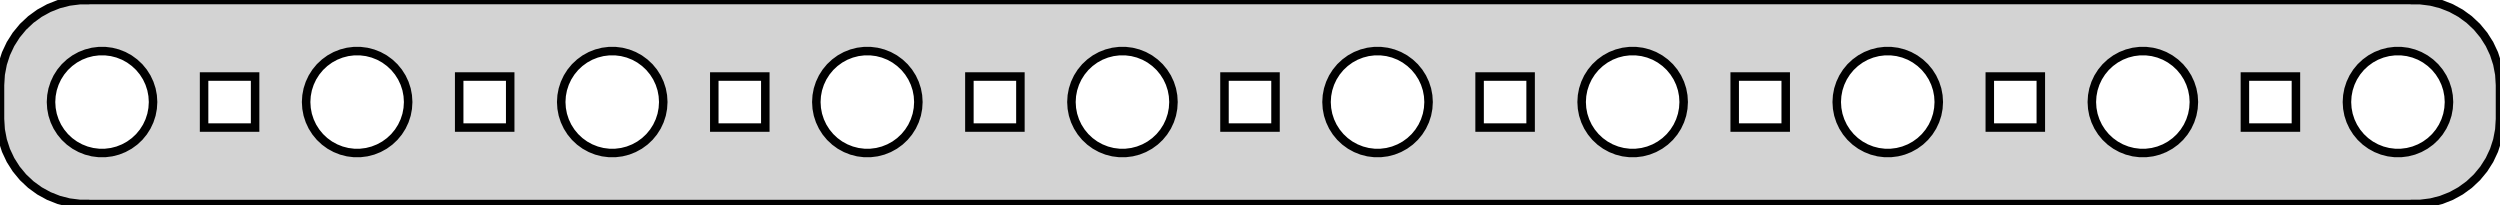
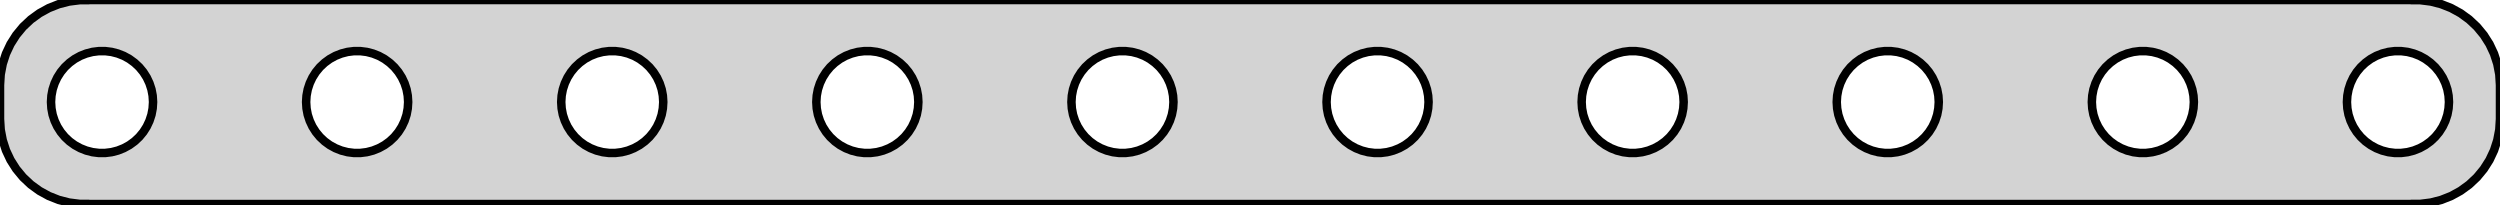
<svg xmlns="http://www.w3.org/2000/svg" width="147mm" height="12mm" viewBox="9 -21 147 12" version="1.1">
-   <path d=" M 151,-9.01 L 151.314,-9.01 L 151.937,-9.089 L 152.545,-9.245 L 153.129,-9.476 L 153.679,-9.778  L 154.187,-10.147 L 154.645,-10.577 L 155.045,-11.061 L 155.382,-11.591 L 155.649,-12.159 L 155.843,-12.757  L 155.961,-13.373 L 156,-14 L 156,-16 L 155.961,-16.627 L 155.843,-17.243 L 155.649,-17.841  L 155.382,-18.409 L 155.045,-18.939 L 154.645,-19.423 L 154.187,-19.853 L 153.679,-20.222 L 153.129,-20.524  L 152.545,-20.755 L 151.937,-20.911 L 151.314,-20.99 L 151,-20.99 L 151,-21 L 14,-21  L 14,-20.99 L 13.686,-20.99 L 13.063,-20.911 L 12.455,-20.755 L 11.871,-20.524 L 11.321,-20.222  L 10.813,-19.853 L 10.355,-19.423 L 9.955,-18.939 L 9.618,-18.409 L 9.351,-17.841 L 9.157,-17.243  L 9.039,-16.627 L 9,-16 L 9,-14 L 9.039,-13.373 L 9.157,-12.757 L 9.351,-12.159  L 9.618,-11.591 L 9.955,-11.061 L 10.355,-10.577 L 10.813,-10.147 L 11.321,-9.778 L 11.871,-9.476  L 12.455,-9.245 L 13.063,-9.089 L 13.686,-9.01 L 14,-9.01 L 14,-9 L 151,-9  z M 29.812,-12.006 L 29.438,-12.053 L 29.073,-12.147 L 28.723,-12.286 L 28.392,-12.467 L 28.088,-12.688  L 27.813,-12.946 L 27.573,-13.237 L 27.371,-13.555 L 27.211,-13.896 L 27.094,-14.254 L 27.024,-14.624  L 27,-15 L 27.024,-15.376 L 27.094,-15.746 L 27.211,-16.104 L 27.371,-16.445 L 27.573,-16.763  L 27.813,-17.054 L 28.088,-17.311 L 28.392,-17.533 L 28.723,-17.715 L 29.073,-17.853 L 29.438,-17.947  L 29.812,-17.994 L 30.188,-17.994 L 30.562,-17.947 L 30.927,-17.853 L 31.277,-17.715 L 31.608,-17.533  L 31.912,-17.311 L 32.187,-17.054 L 32.427,-16.763 L 32.629,-16.445 L 32.789,-16.104 L 32.906,-15.746  L 32.976,-15.376 L 33,-15 L 32.976,-14.624 L 32.906,-14.254 L 32.789,-13.896 L 32.629,-13.555  L 32.427,-13.237 L 32.187,-12.946 L 31.912,-12.688 L 31.608,-12.467 L 31.277,-12.286 L 30.927,-12.147  L 30.562,-12.053 L 30.188,-12.006 z M 149.812,-12.006 L 149.438,-12.053 L 149.073,-12.147 L 148.723,-12.286 L 148.393,-12.467 L 148.088,-12.688  L 147.813,-12.946 L 147.573,-13.237 L 147.371,-13.555 L 147.211,-13.896 L 147.094,-14.254 L 147.024,-14.624  L 147,-15 L 147.024,-15.376 L 147.094,-15.746 L 147.211,-16.104 L 147.371,-16.445 L 147.573,-16.763  L 147.813,-17.054 L 148.088,-17.311 L 148.393,-17.533 L 148.723,-17.715 L 149.073,-17.853 L 149.438,-17.947  L 149.812,-17.994 L 150.188,-17.994 L 150.562,-17.947 L 150.927,-17.853 L 151.277,-17.715 L 151.607,-17.533  L 151.912,-17.311 L 152.187,-17.054 L 152.427,-16.763 L 152.629,-16.445 L 152.789,-16.104 L 152.906,-15.746  L 152.976,-15.376 L 153,-15 L 152.976,-14.624 L 152.906,-14.254 L 152.789,-13.896 L 152.629,-13.555  L 152.427,-13.237 L 152.187,-12.946 L 151.912,-12.688 L 151.607,-12.467 L 151.277,-12.286 L 150.927,-12.147  L 150.562,-12.053 L 150.188,-12.006 z M 14.812,-12.006 L 14.438,-12.053 L 14.073,-12.147 L 13.723,-12.286 L 13.393,-12.467 L 13.088,-12.688  L 12.813,-12.946 L 12.573,-13.237 L 12.371,-13.555 L 12.211,-13.896 L 12.094,-14.254 L 12.024,-14.624  L 12,-15 L 12.024,-15.376 L 12.094,-15.746 L 12.211,-16.104 L 12.371,-16.445 L 12.573,-16.763  L 12.813,-17.054 L 13.088,-17.311 L 13.393,-17.533 L 13.723,-17.715 L 14.073,-17.853 L 14.438,-17.947  L 14.812,-17.994 L 15.188,-17.994 L 15.562,-17.947 L 15.927,-17.853 L 16.277,-17.715 L 16.608,-17.533  L 16.912,-17.311 L 17.187,-17.054 L 17.427,-16.763 L 17.629,-16.445 L 17.789,-16.104 L 17.906,-15.746  L 17.976,-15.376 L 18,-15 L 17.976,-14.624 L 17.906,-14.254 L 17.789,-13.896 L 17.629,-13.555  L 17.427,-13.237 L 17.187,-12.946 L 16.912,-12.688 L 16.608,-12.467 L 16.277,-12.286 L 15.927,-12.147  L 15.562,-12.053 L 15.188,-12.006 z M 44.812,-12.006 L 44.438,-12.053 L 44.073,-12.147 L 43.723,-12.286 L 43.392,-12.467 L 43.088,-12.688  L 42.813,-12.946 L 42.573,-13.237 L 42.371,-13.555 L 42.211,-13.896 L 42.094,-14.254 L 42.024,-14.624  L 42,-15 L 42.024,-15.376 L 42.094,-15.746 L 42.211,-16.104 L 42.371,-16.445 L 42.573,-16.763  L 42.813,-17.054 L 43.088,-17.311 L 43.392,-17.533 L 43.723,-17.715 L 44.073,-17.853 L 44.438,-17.947  L 44.812,-17.994 L 45.188,-17.994 L 45.562,-17.947 L 45.927,-17.853 L 46.277,-17.715 L 46.608,-17.533  L 46.912,-17.311 L 47.187,-17.054 L 47.427,-16.763 L 47.629,-16.445 L 47.789,-16.104 L 47.906,-15.746  L 47.976,-15.376 L 48,-15 L 47.976,-14.624 L 47.906,-14.254 L 47.789,-13.896 L 47.629,-13.555  L 47.427,-13.237 L 47.187,-12.946 L 46.912,-12.688 L 46.608,-12.467 L 46.277,-12.286 L 45.927,-12.147  L 45.562,-12.053 L 45.188,-12.006 z M 59.812,-12.006 L 59.438,-12.053 L 59.073,-12.147 L 58.723,-12.286 L 58.392,-12.467 L 58.088,-12.688  L 57.813,-12.946 L 57.573,-13.237 L 57.371,-13.555 L 57.211,-13.896 L 57.094,-14.254 L 57.024,-14.624  L 57,-15 L 57.024,-15.376 L 57.094,-15.746 L 57.211,-16.104 L 57.371,-16.445 L 57.573,-16.763  L 57.813,-17.054 L 58.088,-17.311 L 58.392,-17.533 L 58.723,-17.715 L 59.073,-17.853 L 59.438,-17.947  L 59.812,-17.994 L 60.188,-17.994 L 60.562,-17.947 L 60.927,-17.853 L 61.277,-17.715 L 61.608,-17.533  L 61.912,-17.311 L 62.187,-17.054 L 62.427,-16.763 L 62.629,-16.445 L 62.789,-16.104 L 62.906,-15.746  L 62.976,-15.376 L 63,-15 L 62.976,-14.624 L 62.906,-14.254 L 62.789,-13.896 L 62.629,-13.555  L 62.427,-13.237 L 62.187,-12.946 L 61.912,-12.688 L 61.608,-12.467 L 61.277,-12.286 L 60.927,-12.147  L 60.562,-12.053 L 60.188,-12.006 z M 74.812,-12.006 L 74.438,-12.053 L 74.073,-12.147 L 73.723,-12.286 L 73.392,-12.467 L 73.088,-12.688  L 72.813,-12.946 L 72.573,-13.237 L 72.371,-13.555 L 72.211,-13.896 L 72.094,-14.254 L 72.024,-14.624  L 72,-15 L 72.024,-15.376 L 72.094,-15.746 L 72.211,-16.104 L 72.371,-16.445 L 72.573,-16.763  L 72.813,-17.054 L 73.088,-17.311 L 73.392,-17.533 L 73.723,-17.715 L 74.073,-17.853 L 74.438,-17.947  L 74.812,-17.994 L 75.188,-17.994 L 75.562,-17.947 L 75.927,-17.853 L 76.277,-17.715 L 76.608,-17.533  L 76.912,-17.311 L 77.187,-17.054 L 77.427,-16.763 L 77.629,-16.445 L 77.789,-16.104 L 77.906,-15.746  L 77.976,-15.376 L 78,-15 L 77.976,-14.624 L 77.906,-14.254 L 77.789,-13.896 L 77.629,-13.555  L 77.427,-13.237 L 77.187,-12.946 L 76.912,-12.688 L 76.608,-12.467 L 76.277,-12.286 L 75.927,-12.147  L 75.562,-12.053 L 75.188,-12.006 z M 89.812,-12.006 L 89.438,-12.053 L 89.073,-12.147 L 88.723,-12.286 L 88.392,-12.467 L 88.088,-12.688  L 87.813,-12.946 L 87.573,-13.237 L 87.371,-13.555 L 87.211,-13.896 L 87.094,-14.254 L 87.024,-14.624  L 87,-15 L 87.024,-15.376 L 87.094,-15.746 L 87.211,-16.104 L 87.371,-16.445 L 87.573,-16.763  L 87.813,-17.054 L 88.088,-17.311 L 88.392,-17.533 L 88.723,-17.715 L 89.073,-17.853 L 89.438,-17.947  L 89.812,-17.994 L 90.188,-17.994 L 90.562,-17.947 L 90.927,-17.853 L 91.277,-17.715 L 91.608,-17.533  L 91.912,-17.311 L 92.187,-17.054 L 92.427,-16.763 L 92.629,-16.445 L 92.789,-16.104 L 92.906,-15.746  L 92.976,-15.376 L 93,-15 L 92.976,-14.624 L 92.906,-14.254 L 92.789,-13.896 L 92.629,-13.555  L 92.427,-13.237 L 92.187,-12.946 L 91.912,-12.688 L 91.608,-12.467 L 91.277,-12.286 L 90.927,-12.147  L 90.562,-12.053 L 90.188,-12.006 z M 104.812,-12.006 L 104.438,-12.053 L 104.073,-12.147 L 103.723,-12.286 L 103.393,-12.467 L 103.088,-12.688  L 102.813,-12.946 L 102.573,-13.237 L 102.371,-13.555 L 102.211,-13.896 L 102.094,-14.254 L 102.024,-14.624  L 102,-15 L 102.024,-15.376 L 102.094,-15.746 L 102.211,-16.104 L 102.371,-16.445 L 102.573,-16.763  L 102.813,-17.054 L 103.088,-17.311 L 103.393,-17.533 L 103.723,-17.715 L 104.073,-17.853 L 104.438,-17.947  L 104.812,-17.994 L 105.188,-17.994 L 105.562,-17.947 L 105.927,-17.853 L 106.277,-17.715 L 106.607,-17.533  L 106.912,-17.311 L 107.187,-17.054 L 107.427,-16.763 L 107.629,-16.445 L 107.789,-16.104 L 107.906,-15.746  L 107.976,-15.376 L 108,-15 L 107.976,-14.624 L 107.906,-14.254 L 107.789,-13.896 L 107.629,-13.555  L 107.427,-13.237 L 107.187,-12.946 L 106.912,-12.688 L 106.607,-12.467 L 106.277,-12.286 L 105.927,-12.147  L 105.562,-12.053 L 105.188,-12.006 z M 119.812,-12.006 L 119.438,-12.053 L 119.073,-12.147 L 118.723,-12.286 L 118.393,-12.467 L 118.088,-12.688  L 117.813,-12.946 L 117.573,-13.237 L 117.371,-13.555 L 117.211,-13.896 L 117.094,-14.254 L 117.024,-14.624  L 117,-15 L 117.024,-15.376 L 117.094,-15.746 L 117.211,-16.104 L 117.371,-16.445 L 117.573,-16.763  L 117.813,-17.054 L 118.088,-17.311 L 118.393,-17.533 L 118.723,-17.715 L 119.073,-17.853 L 119.438,-17.947  L 119.812,-17.994 L 120.188,-17.994 L 120.562,-17.947 L 120.927,-17.853 L 121.277,-17.715 L 121.607,-17.533  L 121.912,-17.311 L 122.187,-17.054 L 122.427,-16.763 L 122.629,-16.445 L 122.789,-16.104 L 122.906,-15.746  L 122.976,-15.376 L 123,-15 L 122.976,-14.624 L 122.906,-14.254 L 122.789,-13.896 L 122.629,-13.555  L 122.427,-13.237 L 122.187,-12.946 L 121.912,-12.688 L 121.607,-12.467 L 121.277,-12.286 L 120.927,-12.147  L 120.562,-12.053 L 120.188,-12.006 z M 134.812,-12.006 L 134.438,-12.053 L 134.073,-12.147 L 133.723,-12.286 L 133.393,-12.467 L 133.088,-12.688  L 132.813,-12.946 L 132.573,-13.237 L 132.371,-13.555 L 132.211,-13.896 L 132.094,-14.254 L 132.024,-14.624  L 132,-15 L 132.024,-15.376 L 132.094,-15.746 L 132.211,-16.104 L 132.371,-16.445 L 132.573,-16.763  L 132.813,-17.054 L 133.088,-17.311 L 133.393,-17.533 L 133.723,-17.715 L 134.073,-17.853 L 134.438,-17.947  L 134.812,-17.994 L 135.188,-17.994 L 135.562,-17.947 L 135.927,-17.853 L 136.277,-17.715 L 136.607,-17.533  L 136.912,-17.311 L 137.187,-17.054 L 137.427,-16.763 L 137.629,-16.445 L 137.789,-16.104 L 137.906,-15.746  L 137.976,-15.376 L 138,-15 L 137.976,-14.624 L 137.906,-14.254 L 137.789,-13.896 L 137.629,-13.555  L 137.427,-13.237 L 137.187,-12.946 L 136.912,-12.688 L 136.607,-12.467 L 136.277,-12.286 L 135.927,-12.147  L 135.562,-12.053 L 135.188,-12.006 z M 51,-13.5 L 51,-16.5 L 54,-16.5 L 54,-13.5 z M 21,-13.5 L 21,-16.5 L 24,-16.5 L 24,-13.5 z M 36,-13.5 L 36,-16.5 L 39,-16.5 L 39,-13.5 z M 141,-13.5 L 141,-16.5 L 144,-16.5 L 144,-13.5 z M 126,-13.5 L 126,-16.5 L 129,-16.5 L 129,-13.5 z M 111,-13.5 L 111,-16.5 L 114,-16.5 L 114,-13.5 z M 96,-13.5 L 96,-16.5 L 99,-16.5 L 99,-13.5 z M 81,-13.5 L 81,-16.5 L 84,-16.5 L 84,-13.5 z M 66,-13.5 L 66,-16.5 L 69,-16.5 L 69,-13.5 z " stroke="black" fill="lightgray" stroke-width="0.5" />
+   <path d=" M 151,-9.01 L 151.314,-9.01 L 151.937,-9.089 L 152.545,-9.245 L 153.129,-9.476 L 153.679,-9.778  L 154.187,-10.147 L 154.645,-10.577 L 155.045,-11.061 L 155.382,-11.591 L 155.649,-12.159 L 155.843,-12.757  L 155.961,-13.373 L 156,-14 L 156,-16 L 155.961,-16.627 L 155.843,-17.243 L 155.649,-17.841  L 155.382,-18.409 L 155.045,-18.939 L 154.645,-19.423 L 154.187,-19.853 L 153.679,-20.222 L 153.129,-20.524  L 152.545,-20.755 L 151.937,-20.911 L 151.314,-20.99 L 151,-20.99 L 151,-21 L 14,-21  L 14,-20.99 L 13.686,-20.99 L 13.063,-20.911 L 12.455,-20.755 L 11.871,-20.524 L 11.321,-20.222  L 10.813,-19.853 L 10.355,-19.423 L 9.955,-18.939 L 9.618,-18.409 L 9.351,-17.841 L 9.157,-17.243  L 9.039,-16.627 L 9,-16 L 9,-14 L 9.039,-13.373 L 9.157,-12.757 L 9.351,-12.159  L 9.618,-11.591 L 9.955,-11.061 L 10.355,-10.577 L 10.813,-10.147 L 11.321,-9.778 L 11.871,-9.476  L 12.455,-9.245 L 13.063,-9.089 L 13.686,-9.01 L 14,-9.01 L 14,-9 L 151,-9  z M 149.812,-12.006 L 149.438,-12.053 L 149.073,-12.147 L 148.723,-12.286 L 148.393,-12.467 L 148.088,-12.688  L 147.813,-12.946 L 147.573,-13.237 L 147.371,-13.555 L 147.211,-13.896 L 147.094,-14.254 L 147.024,-14.624  L 147,-15 L 147.024,-15.376 L 147.094,-15.746 L 147.211,-16.104 L 147.371,-16.445 L 147.573,-16.763  L 147.813,-17.054 L 148.088,-17.311 L 148.393,-17.533 L 148.723,-17.715 L 149.073,-17.853 L 149.438,-17.947  L 149.812,-17.994 L 150.188,-17.994 L 150.562,-17.947 L 150.927,-17.853 L 151.277,-17.715 L 151.607,-17.533  L 151.912,-17.311 L 152.187,-17.054 L 152.427,-16.763 L 152.629,-16.445 L 152.789,-16.104 L 152.906,-15.746  L 152.976,-15.376 L 153,-15 L 152.976,-14.624 L 152.906,-14.254 L 152.789,-13.896 L 152.629,-13.555  L 152.427,-13.237 L 152.187,-12.946 L 151.912,-12.688 L 151.607,-12.467 L 151.277,-12.286 L 150.927,-12.147  L 150.562,-12.053 L 150.188,-12.006 z M 134.812,-12.006 L 134.438,-12.053 L 134.073,-12.147 L 133.723,-12.286 L 133.393,-12.467 L 133.088,-12.688  L 132.813,-12.946 L 132.573,-13.237 L 132.371,-13.555 L 132.211,-13.896 L 132.094,-14.254 L 132.024,-14.624  L 132,-15 L 132.024,-15.376 L 132.094,-15.746 L 132.211,-16.104 L 132.371,-16.445 L 132.573,-16.763  L 132.813,-17.054 L 133.088,-17.311 L 133.393,-17.533 L 133.723,-17.715 L 134.073,-17.853 L 134.438,-17.947  L 134.812,-17.994 L 135.188,-17.994 L 135.562,-17.947 L 135.927,-17.853 L 136.277,-17.715 L 136.607,-17.533  L 136.912,-17.311 L 137.187,-17.054 L 137.427,-16.763 L 137.629,-16.445 L 137.789,-16.104 L 137.906,-15.746  L 137.976,-15.376 L 138,-15 L 137.976,-14.624 L 137.906,-14.254 L 137.789,-13.896 L 137.629,-13.555  L 137.427,-13.237 L 137.187,-12.946 L 136.912,-12.688 L 136.607,-12.467 L 136.277,-12.286 L 135.927,-12.147  L 135.562,-12.053 L 135.188,-12.006 z M 119.812,-12.006 L 119.438,-12.053 L 119.073,-12.147 L 118.723,-12.286 L 118.393,-12.467 L 118.088,-12.688  L 117.813,-12.946 L 117.573,-13.237 L 117.371,-13.555 L 117.211,-13.896 L 117.094,-14.254 L 117.024,-14.624  L 117,-15 L 117.024,-15.376 L 117.094,-15.746 L 117.211,-16.104 L 117.371,-16.445 L 117.573,-16.763  L 117.813,-17.054 L 118.088,-17.311 L 118.393,-17.533 L 118.723,-17.715 L 119.073,-17.853 L 119.438,-17.947  L 119.812,-17.994 L 120.188,-17.994 L 120.562,-17.947 L 120.927,-17.853 L 121.277,-17.715 L 121.607,-17.533  L 121.912,-17.311 L 122.187,-17.054 L 122.427,-16.763 L 122.629,-16.445 L 122.789,-16.104 L 122.906,-15.746  L 122.976,-15.376 L 123,-15 L 122.976,-14.624 L 122.906,-14.254 L 122.789,-13.896 L 122.629,-13.555  L 122.427,-13.237 L 122.187,-12.946 L 121.912,-12.688 L 121.607,-12.467 L 121.277,-12.286 L 120.927,-12.147  L 120.562,-12.053 L 120.188,-12.006 z M 104.812,-12.006 L 104.438,-12.053 L 104.073,-12.147 L 103.723,-12.286 L 103.393,-12.467 L 103.088,-12.688  L 102.813,-12.946 L 102.573,-13.237 L 102.371,-13.555 L 102.211,-13.896 L 102.094,-14.254 L 102.024,-14.624  L 102,-15 L 102.024,-15.376 L 102.094,-15.746 L 102.211,-16.104 L 102.371,-16.445 L 102.573,-16.763  L 102.813,-17.054 L 103.088,-17.311 L 103.393,-17.533 L 103.723,-17.715 L 104.073,-17.853 L 104.438,-17.947  L 104.812,-17.994 L 105.188,-17.994 L 105.562,-17.947 L 105.927,-17.853 L 106.277,-17.715 L 106.607,-17.533  L 106.912,-17.311 L 107.187,-17.054 L 107.427,-16.763 L 107.629,-16.445 L 107.789,-16.104 L 107.906,-15.746  L 107.976,-15.376 L 108,-15 L 107.976,-14.624 L 107.906,-14.254 L 107.789,-13.896 L 107.629,-13.555  L 107.427,-13.237 L 107.187,-12.946 L 106.912,-12.688 L 106.607,-12.467 L 106.277,-12.286 L 105.927,-12.147  L 105.562,-12.053 L 105.188,-12.006 z M 89.812,-12.006 L 89.438,-12.053 L 89.073,-12.147 L 88.723,-12.286 L 88.392,-12.467 L 88.088,-12.688  L 87.813,-12.946 L 87.573,-13.237 L 87.371,-13.555 L 87.211,-13.896 L 87.094,-14.254 L 87.024,-14.624  L 87,-15 L 87.024,-15.376 L 87.094,-15.746 L 87.211,-16.104 L 87.371,-16.445 L 87.573,-16.763  L 87.813,-17.054 L 88.088,-17.311 L 88.392,-17.533 L 88.723,-17.715 L 89.073,-17.853 L 89.438,-17.947  L 89.812,-17.994 L 90.188,-17.994 L 90.562,-17.947 L 90.927,-17.853 L 91.277,-17.715 L 91.608,-17.533  L 91.912,-17.311 L 92.187,-17.054 L 92.427,-16.763 L 92.629,-16.445 L 92.789,-16.104 L 92.906,-15.746  L 92.976,-15.376 L 93,-15 L 92.976,-14.624 L 92.906,-14.254 L 92.789,-13.896 L 92.629,-13.555  L 92.427,-13.237 L 92.187,-12.946 L 91.912,-12.688 L 91.608,-12.467 L 91.277,-12.286 L 90.927,-12.147  L 90.562,-12.053 L 90.188,-12.006 z M 74.812,-12.006 L 74.438,-12.053 L 74.073,-12.147 L 73.723,-12.286 L 73.392,-12.467 L 73.088,-12.688  L 72.813,-12.946 L 72.573,-13.237 L 72.371,-13.555 L 72.211,-13.896 L 72.094,-14.254 L 72.024,-14.624  L 72,-15 L 72.024,-15.376 L 72.094,-15.746 L 72.211,-16.104 L 72.371,-16.445 L 72.573,-16.763  L 72.813,-17.054 L 73.088,-17.311 L 73.392,-17.533 L 73.723,-17.715 L 74.073,-17.853 L 74.438,-17.947  L 74.812,-17.994 L 75.188,-17.994 L 75.562,-17.947 L 75.927,-17.853 L 76.277,-17.715 L 76.608,-17.533  L 76.912,-17.311 L 77.187,-17.054 L 77.427,-16.763 L 77.629,-16.445 L 77.789,-16.104 L 77.906,-15.746  L 77.976,-15.376 L 78,-15 L 77.976,-14.624 L 77.906,-14.254 L 77.789,-13.896 L 77.629,-13.555  L 77.427,-13.237 L 77.187,-12.946 L 76.912,-12.688 L 76.608,-12.467 L 76.277,-12.286 L 75.927,-12.147  L 75.562,-12.053 L 75.188,-12.006 z M 59.812,-12.006 L 59.438,-12.053 L 59.073,-12.147 L 58.723,-12.286 L 58.392,-12.467 L 58.088,-12.688  L 57.813,-12.946 L 57.573,-13.237 L 57.371,-13.555 L 57.211,-13.896 L 57.094,-14.254 L 57.024,-14.624  L 57,-15 L 57.024,-15.376 L 57.094,-15.746 L 57.211,-16.104 L 57.371,-16.445 L 57.573,-16.763  L 57.813,-17.054 L 58.088,-17.311 L 58.392,-17.533 L 58.723,-17.715 L 59.073,-17.853 L 59.438,-17.947  L 59.812,-17.994 L 60.188,-17.994 L 60.562,-17.947 L 60.927,-17.853 L 61.277,-17.715 L 61.608,-17.533  L 61.912,-17.311 L 62.187,-17.054 L 62.427,-16.763 L 62.629,-16.445 L 62.789,-16.104 L 62.906,-15.746  L 62.976,-15.376 L 63,-15 L 62.976,-14.624 L 62.906,-14.254 L 62.789,-13.896 L 62.629,-13.555  L 62.427,-13.237 L 62.187,-12.946 L 61.912,-12.688 L 61.608,-12.467 L 61.277,-12.286 L 60.927,-12.147  L 60.562,-12.053 L 60.188,-12.006 z M 44.812,-12.006 L 44.438,-12.053 L 44.073,-12.147 L 43.723,-12.286 L 43.392,-12.467 L 43.088,-12.688  L 42.813,-12.946 L 42.573,-13.237 L 42.371,-13.555 L 42.211,-13.896 L 42.094,-14.254 L 42.024,-14.624  L 42,-15 L 42.024,-15.376 L 42.094,-15.746 L 42.211,-16.104 L 42.371,-16.445 L 42.573,-16.763  L 42.813,-17.054 L 43.088,-17.311 L 43.392,-17.533 L 43.723,-17.715 L 44.073,-17.853 L 44.438,-17.947  L 44.812,-17.994 L 45.188,-17.994 L 45.562,-17.947 L 45.927,-17.853 L 46.277,-17.715 L 46.608,-17.533  L 46.912,-17.311 L 47.187,-17.054 L 47.427,-16.763 L 47.629,-16.445 L 47.789,-16.104 L 47.906,-15.746  L 47.976,-15.376 L 48,-15 L 47.976,-14.624 L 47.906,-14.254 L 47.789,-13.896 L 47.629,-13.555  L 47.427,-13.237 L 47.187,-12.946 L 46.912,-12.688 L 46.608,-12.467 L 46.277,-12.286 L 45.927,-12.147  L 45.562,-12.053 L 45.188,-12.006 z M 29.812,-12.006 L 29.438,-12.053 L 29.073,-12.147 L 28.723,-12.286 L 28.392,-12.467 L 28.088,-12.688  L 27.813,-12.946 L 27.573,-13.237 L 27.371,-13.555 L 27.211,-13.896 L 27.094,-14.254 L 27.024,-14.624  L 27,-15 L 27.024,-15.376 L 27.094,-15.746 L 27.211,-16.104 L 27.371,-16.445 L 27.573,-16.763  L 27.813,-17.054 L 28.088,-17.311 L 28.392,-17.533 L 28.723,-17.715 L 29.073,-17.853 L 29.438,-17.947  L 29.812,-17.994 L 30.188,-17.994 L 30.562,-17.947 L 30.927,-17.853 L 31.277,-17.715 L 31.608,-17.533  L 31.912,-17.311 L 32.187,-17.054 L 32.427,-16.763 L 32.629,-16.445 L 32.789,-16.104 L 32.906,-15.746  L 32.976,-15.376 L 33,-15 L 32.976,-14.624 L 32.906,-14.254 L 32.789,-13.896 L 32.629,-13.555  L 32.427,-13.237 L 32.187,-12.946 L 31.912,-12.688 L 31.608,-12.467 L 31.277,-12.286 L 30.927,-12.147  L 30.562,-12.053 L 30.188,-12.006 z M 14.812,-12.006 L 14.438,-12.053 L 14.073,-12.147 L 13.723,-12.286 L 13.393,-12.467 L 13.088,-12.688  L 12.813,-12.946 L 12.573,-13.237 L 12.371,-13.555 L 12.211,-13.896 L 12.094,-14.254 L 12.024,-14.624  L 12,-15 L 12.024,-15.376 L 12.094,-15.746 L 12.211,-16.104 L 12.371,-16.445 L 12.573,-16.763  L 12.813,-17.054 L 13.088,-17.311 L 13.393,-17.533 L 13.723,-17.715 L 14.073,-17.853 L 14.438,-17.947  L 14.812,-17.994 L 15.188,-17.994 L 15.562,-17.947 L 15.927,-17.853 L 16.277,-17.715 L 16.608,-17.533  L 16.912,-17.311 L 17.187,-17.054 L 17.427,-16.763 L 17.629,-16.445 L 17.789,-16.104 L 17.906,-15.746  L 17.976,-15.376 L 18,-15 L 17.976,-14.624 L 17.906,-14.254 L 17.789,-13.896 L 17.629,-13.555  L 17.427,-13.237 L 17.187,-12.946 L 16.912,-12.688 L 16.608,-12.467 L 16.277,-12.286 L 15.927,-12.147  L 15.562,-12.053 L 15.188,-12.006 z " stroke="black" fill="lightgray" stroke-width="0.5" />
</svg>
